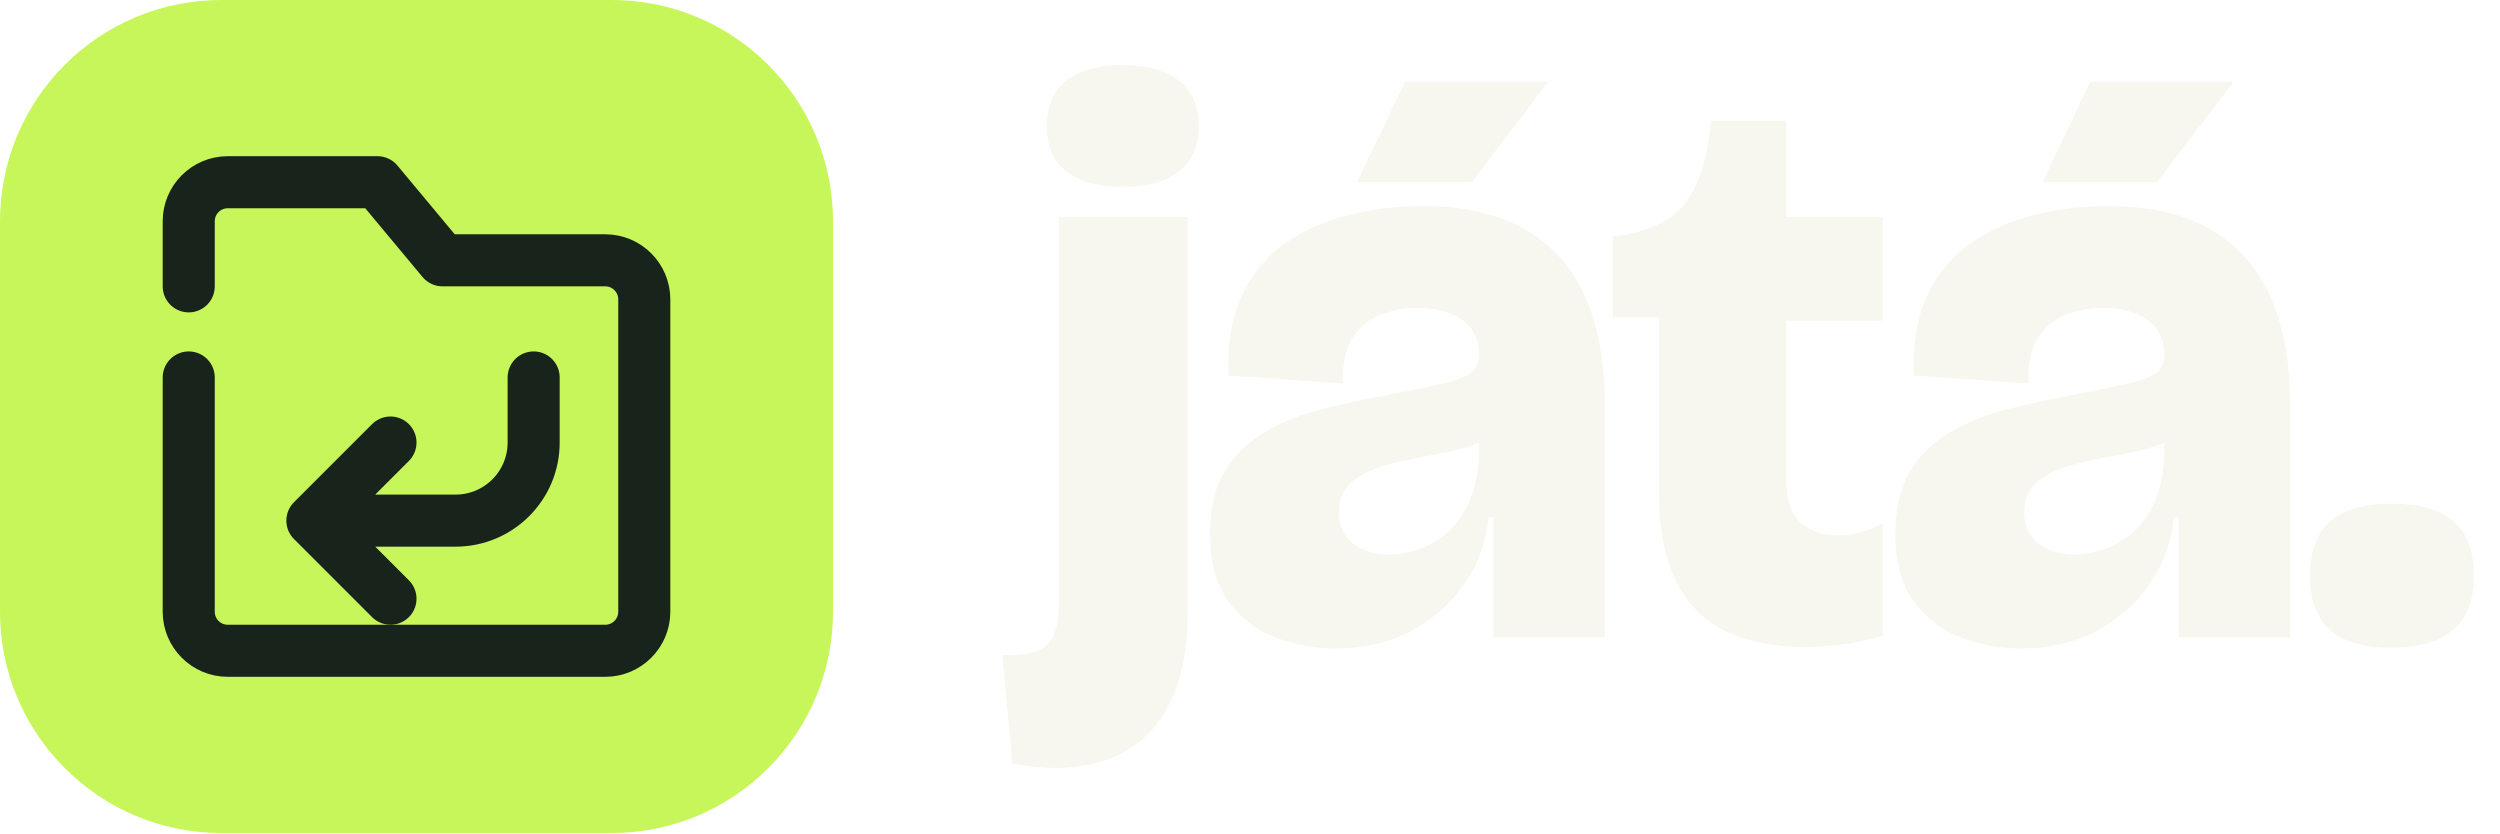
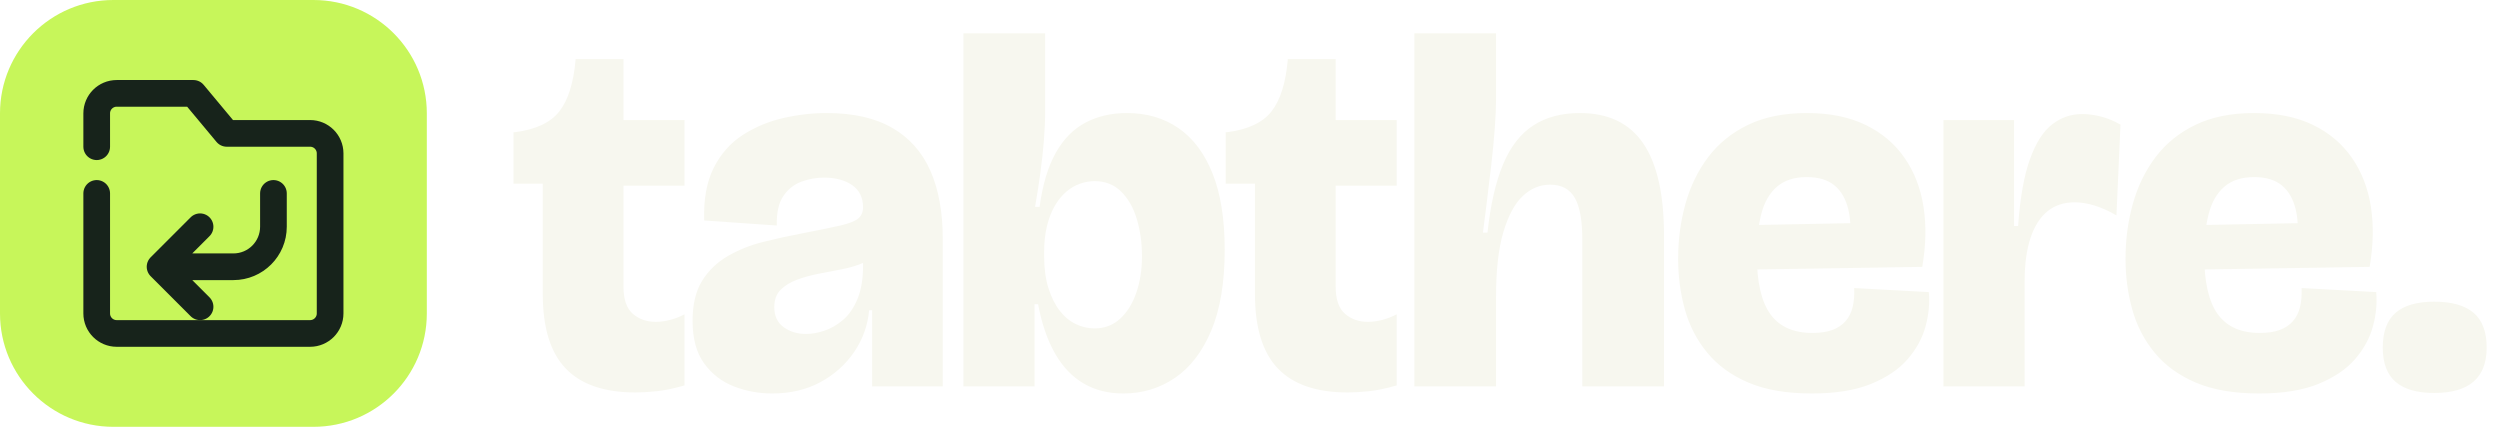
- <svg xmlns="http://www.w3.org/2000/svg" viewBox="0 0 384.15 128" role="img" aria-labelledby="logo-title" fill="none">
+ <svg xmlns="http://www.w3.org/2000/svg" viewBox="0 0 749.73 128" role="img" aria-labelledby="logo-title" fill="none">
  <rect width="128" height="128" rx="34" fill="#C7F65A" />
  <path d="M29 44V34a6 6 0 0 1 6-6h23l10 12h25a6 6 0 0 1 6 6v48a6 6 0 0 1-6 6H35a6 6 0 0 1-6-6V58" stroke="#17231B" stroke-width="8" stroke-linecap="round" stroke-linejoin="round" />
  <path d="M82 58v10a12 12 0 0 1-12 12H48m12-12L48 80l12 12" stroke="#17231B" stroke-width="8" stroke-linecap="round" stroke-linejoin="round" />
-   <path d="M42 -164Q29 -164 15.5 -162.5Q2 -161 -12 -159L-25 -22Q14 -24 30.0 -10.5Q46 3 46 42V528H208V33Q208 -21 195.5 -58.5Q183 -96 160.0 -119.5Q137 -143 107.0 -153.5Q77 -164 42 -164ZM126 566Q80 566 55.5 585.5Q31 605 31 642Q31 680 55.5 699.5Q80 719 126 719Q173 719 197.5 699.0Q222 679 222 642Q222 606 197.5 586.0Q173 566 126 566ZM394 -14Q354 -14 318.0 0.0Q282 14 259.0 45.5Q236 77 236 130Q236 179 255.0 209.5Q274 240 306.0 258.5Q338 277 376.0 286.5Q414 296 451 303Q503 313 529.0 319.0Q555 325 564.5 333.0Q574 341 574 355Q574 384 552.5 399.0Q531 414 496 414Q474 414 452.0 406.0Q430 398 416.0 377.5Q402 357 403 319L259 329Q257 392 278.0 433.5Q299 475 335.5 498.5Q372 522 415.5 532.0Q459 542 502 542Q581 542 632.0 512.5Q683 483 707.5 427.5Q732 372 732 293V199Q732 166 732.0 132.5Q732 99 732.0 66.0Q732 33 732 0H592Q592 36 592.0 73.0Q592 110 592 151H586Q582 106 556.5 68.5Q531 31 489.5 8.5Q448 -14 394 -14ZM461 104Q478 104 497.5 110.5Q517 117 534.5 132.0Q552 147 563.0 173.5Q574 200 574 239V263L601 266Q593 253 574.5 245.0Q556 237 533.0 232.5Q510 228 486.5 223.5Q463 219 443.0 211.5Q423 204 410.5 191.5Q398 179 398 157Q398 131 416.5 117.5Q435 104 461 104ZM565 572H421L481 698H661ZM984 -12Q891 -12 845.5 35.5Q800 83 800 183V402H742V504H745Q807 512 833.0 545.5Q859 579 865 647V649H960V528H1081V398H960V198Q960 160 978.5 144.0Q997 128 1024 128Q1038 128 1053.0 132.0Q1068 136 1081 143V2Q1050 -7 1026.0 -9.5Q1002 -12 984 -12ZM1255 -14Q1215 -14 1179.0 0.0Q1143 14 1120.0 45.5Q1097 77 1097 130Q1097 179 1116.0 209.5Q1135 240 1167.0 258.5Q1199 277 1237.0 286.5Q1275 296 1312 303Q1364 313 1390.0 319.0Q1416 325 1425.5 333.0Q1435 341 1435 355Q1435 384 1413.5 399.0Q1392 414 1357 414Q1335 414 1313.0 406.0Q1291 398 1277.0 377.5Q1263 357 1264 319L1120 329Q1118 392 1139.0 433.5Q1160 475 1196.5 498.5Q1233 522 1276.5 532.0Q1320 542 1363 542Q1442 542 1493.0 512.5Q1544 483 1568.5 427.5Q1593 372 1593 293V199Q1593 166 1593.0 132.5Q1593 99 1593.0 66.0Q1593 33 1593 0H1453Q1453 36 1453.0 73.0Q1453 110 1453 151H1447Q1443 106 1417.5 68.5Q1392 31 1350.5 8.5Q1309 -14 1255 -14ZM1322 104Q1339 104 1358.5 110.5Q1378 117 1395.5 132.0Q1413 147 1424.0 173.5Q1435 200 1435 239V263L1462 266Q1454 253 1435.5 245.0Q1417 237 1394.0 232.5Q1371 228 1347.5 223.5Q1324 219 1304.0 211.5Q1284 204 1271.5 191.5Q1259 179 1259 157Q1259 131 1277.5 117.5Q1296 104 1322 104ZM1426 572H1282L1342 698H1522ZM1720 -13Q1669 -13 1643.5 9.0Q1618 31 1618 77Q1618 124 1643.5 146.0Q1669 168 1720 168Q1772 168 1798.0 146.0Q1824 124 1824 77Q1824 -13 1720 -13Z" fill="#F7F7EF" transform="matrix(0.1223103 0 0 -0.1223103 157.0578 97.94111)" />
+   <path d="M247 -12Q154 -12 108.5 35.5Q63 83 63 183V402H5V504H8Q70 512 96.0 545.5Q122 579 128 647V649H223V528H344V398H223V198Q223 160 241.5 144.0Q260 128 287 128Q301 128 316.0 132.0Q331 136 344 143V2Q313 -7 289.0 -9.5Q265 -12 247 -12ZM518 -14Q478 -14 442.0 0.0Q406 14 383.0 45.5Q360 77 360 130Q360 179 379.0 209.5Q398 240 430.0 258.5Q462 277 500.0 286.5Q538 296 575 303Q627 313 653.0 319.0Q679 325 688.5 333.0Q698 341 698 355Q698 384 676.5 399.0Q655 414 620 414Q598 414 576.0 406.0Q554 398 540.0 377.5Q526 357 527 319L383 329Q381 392 402.0 433.5Q423 475 459.5 498.5Q496 522 539.5 532.0Q583 542 626 542Q705 542 756.0 512.5Q807 483 831.5 427.5Q856 372 856 293V199Q856 166 856.0 132.5Q856 99 856.0 66.0Q856 33 856 0H716Q716 36 716.0 73.0Q716 110 716 151H710Q706 106 680.5 68.5Q655 31 613.5 8.5Q572 -14 518 -14ZM585 104Q602 104 621.5 110.5Q641 117 658.5 132.0Q676 147 687.0 173.5Q698 200 698 239V263L725 266Q717 253 698.5 245.0Q680 237 657.0 232.5Q634 228 610.5 223.5Q587 219 567.0 211.5Q547 204 534.5 191.5Q522 179 522 157Q522 131 540.5 117.5Q559 104 585 104ZM1214 -14Q1169 -14 1135.0 6.0Q1101 26 1078.5 65.5Q1056 105 1045 163H1038V0H897V186V700H1059V545Q1059 518 1056.5 487.0Q1054 456 1049.5 423.0Q1045 390 1039 356H1048Q1057 422 1080.0 463.0Q1103 504 1139.0 523.0Q1175 542 1221 542Q1280 542 1323.5 512.0Q1367 482 1391.0 422.0Q1415 362 1415 271Q1415 174 1388.5 111.0Q1362 48 1316.5 17.0Q1271 -14 1214 -14ZM1157 115Q1187 115 1208.0 134.5Q1229 154 1240.0 186.5Q1251 219 1251 258Q1251 297 1241.0 331.0Q1231 365 1210.0 386.0Q1189 407 1157 407Q1143 407 1128.5 402.0Q1114 397 1101.5 386.5Q1089 376 1079.0 359.5Q1069 343 1063.0 319.5Q1057 296 1057 266V259Q1057 222 1065.5 195.0Q1074 168 1088.0 150.0Q1102 132 1120.0 123.5Q1138 115 1157 115ZM1659 -12Q1566 -12 1520.5 35.5Q1475 83 1475 183V402H1417V504H1420Q1482 512 1508.0 545.5Q1534 579 1540 647V649H1635V528H1756V398H1635V198Q1635 160 1653.5 144.0Q1672 128 1699 128Q1713 128 1728.0 132.0Q1743 136 1756 143V2Q1725 -7 1701.0 -9.5Q1677 -12 1659 -12ZM1791 0V279V700H1953V568Q1953 547 1950.5 512.5Q1948 478 1943.5 439.0Q1939 400 1934.5 364.5Q1930 329 1927 305H1936Q1945 388 1967.0 440.5Q1989 493 2027.0 517.5Q2065 542 2119 542Q2204 542 2245.0 481.5Q2286 421 2286 299V0H2124V292Q2124 348 2109.0 374.0Q2094 400 2060 400Q2030 400 2006.0 377.5Q1982 355 1967.5 306.0Q1953 257 1953 179V0ZM2579 -14Q2504 -14 2453.5 7.5Q2403 29 2372.0 66.5Q2341 104 2327.5 152.0Q2314 200 2314 253Q2314 310 2328.5 362.0Q2343 414 2373.5 454.5Q2404 495 2452.5 518.5Q2501 542 2569 542Q2637 542 2685.5 518.5Q2734 495 2763.0 453.0Q2792 411 2800.5 356.0Q2809 301 2798 237L2415 231V319L2674 324L2653 273Q2659 319 2651.5 350.5Q2644 382 2624.0 398.5Q2604 415 2569 415Q2532 415 2510.0 396.0Q2488 377 2479.0 342.5Q2470 308 2470 261Q2470 180 2497.0 143.0Q2524 106 2580 106Q2604 106 2620.0 112.0Q2636 118 2646.0 129.5Q2656 141 2660.0 157.5Q2664 174 2663 195L2811 187Q2814 154 2804.5 119.0Q2795 84 2769.0 54.0Q2743 24 2696.5 5.0Q2650 -14 2579 -14ZM2840 0V287V528H2980V318H2988Q2994 402 3011.5 450.5Q3029 499 3055.5 519.5Q3082 540 3115 540Q3133 540 3152.5 535.0Q3172 530 3191 519L3183 339Q3161 352 3140.0 358.5Q3119 365 3100 365Q3068 365 3046.0 347.0Q3024 329 3012.5 294.0Q3001 259 3001 209V0ZM3466 -14Q3391 -14 3340.5 7.5Q3290 29 3259.0 66.5Q3228 104 3214.5 152.0Q3201 200 3201 253Q3201 310 3215.5 362.0Q3230 414 3260.5 454.5Q3291 495 3339.5 518.5Q3388 542 3456 542Q3524 542 3572.5 518.5Q3621 495 3650.0 453.0Q3679 411 3687.5 356.0Q3696 301 3685 237L3302 231V319L3561 324L3540 273Q3546 319 3538.5 350.5Q3531 382 3511.0 398.5Q3491 415 3456 415Q3419 415 3397.0 396.0Q3375 377 3366.0 342.5Q3357 308 3357 261Q3357 180 3384.0 143.0Q3411 106 3467 106Q3491 106 3507.0 112.0Q3523 118 3533.0 129.5Q3543 141 3547.0 157.5Q3551 174 3550 195L3698 187Q3701 154 3691.5 119.0Q3682 84 3656.0 54.0Q3630 24 3583.5 5.0Q3537 -14 3466 -14ZM3813 -13Q3762 -13 3736.5 9.0Q3711 31 3711 77Q3711 124 3736.5 146.0Q3762 168 3813 168Q3865 168 3891.0 146.0Q3917 124 3917 77Q3917 -13 3813 -13Z" fill="#F7F7EF" transform="matrix(0.1512605 0 0 -0.1512605 153.2437 115.8824)" />
</svg>
